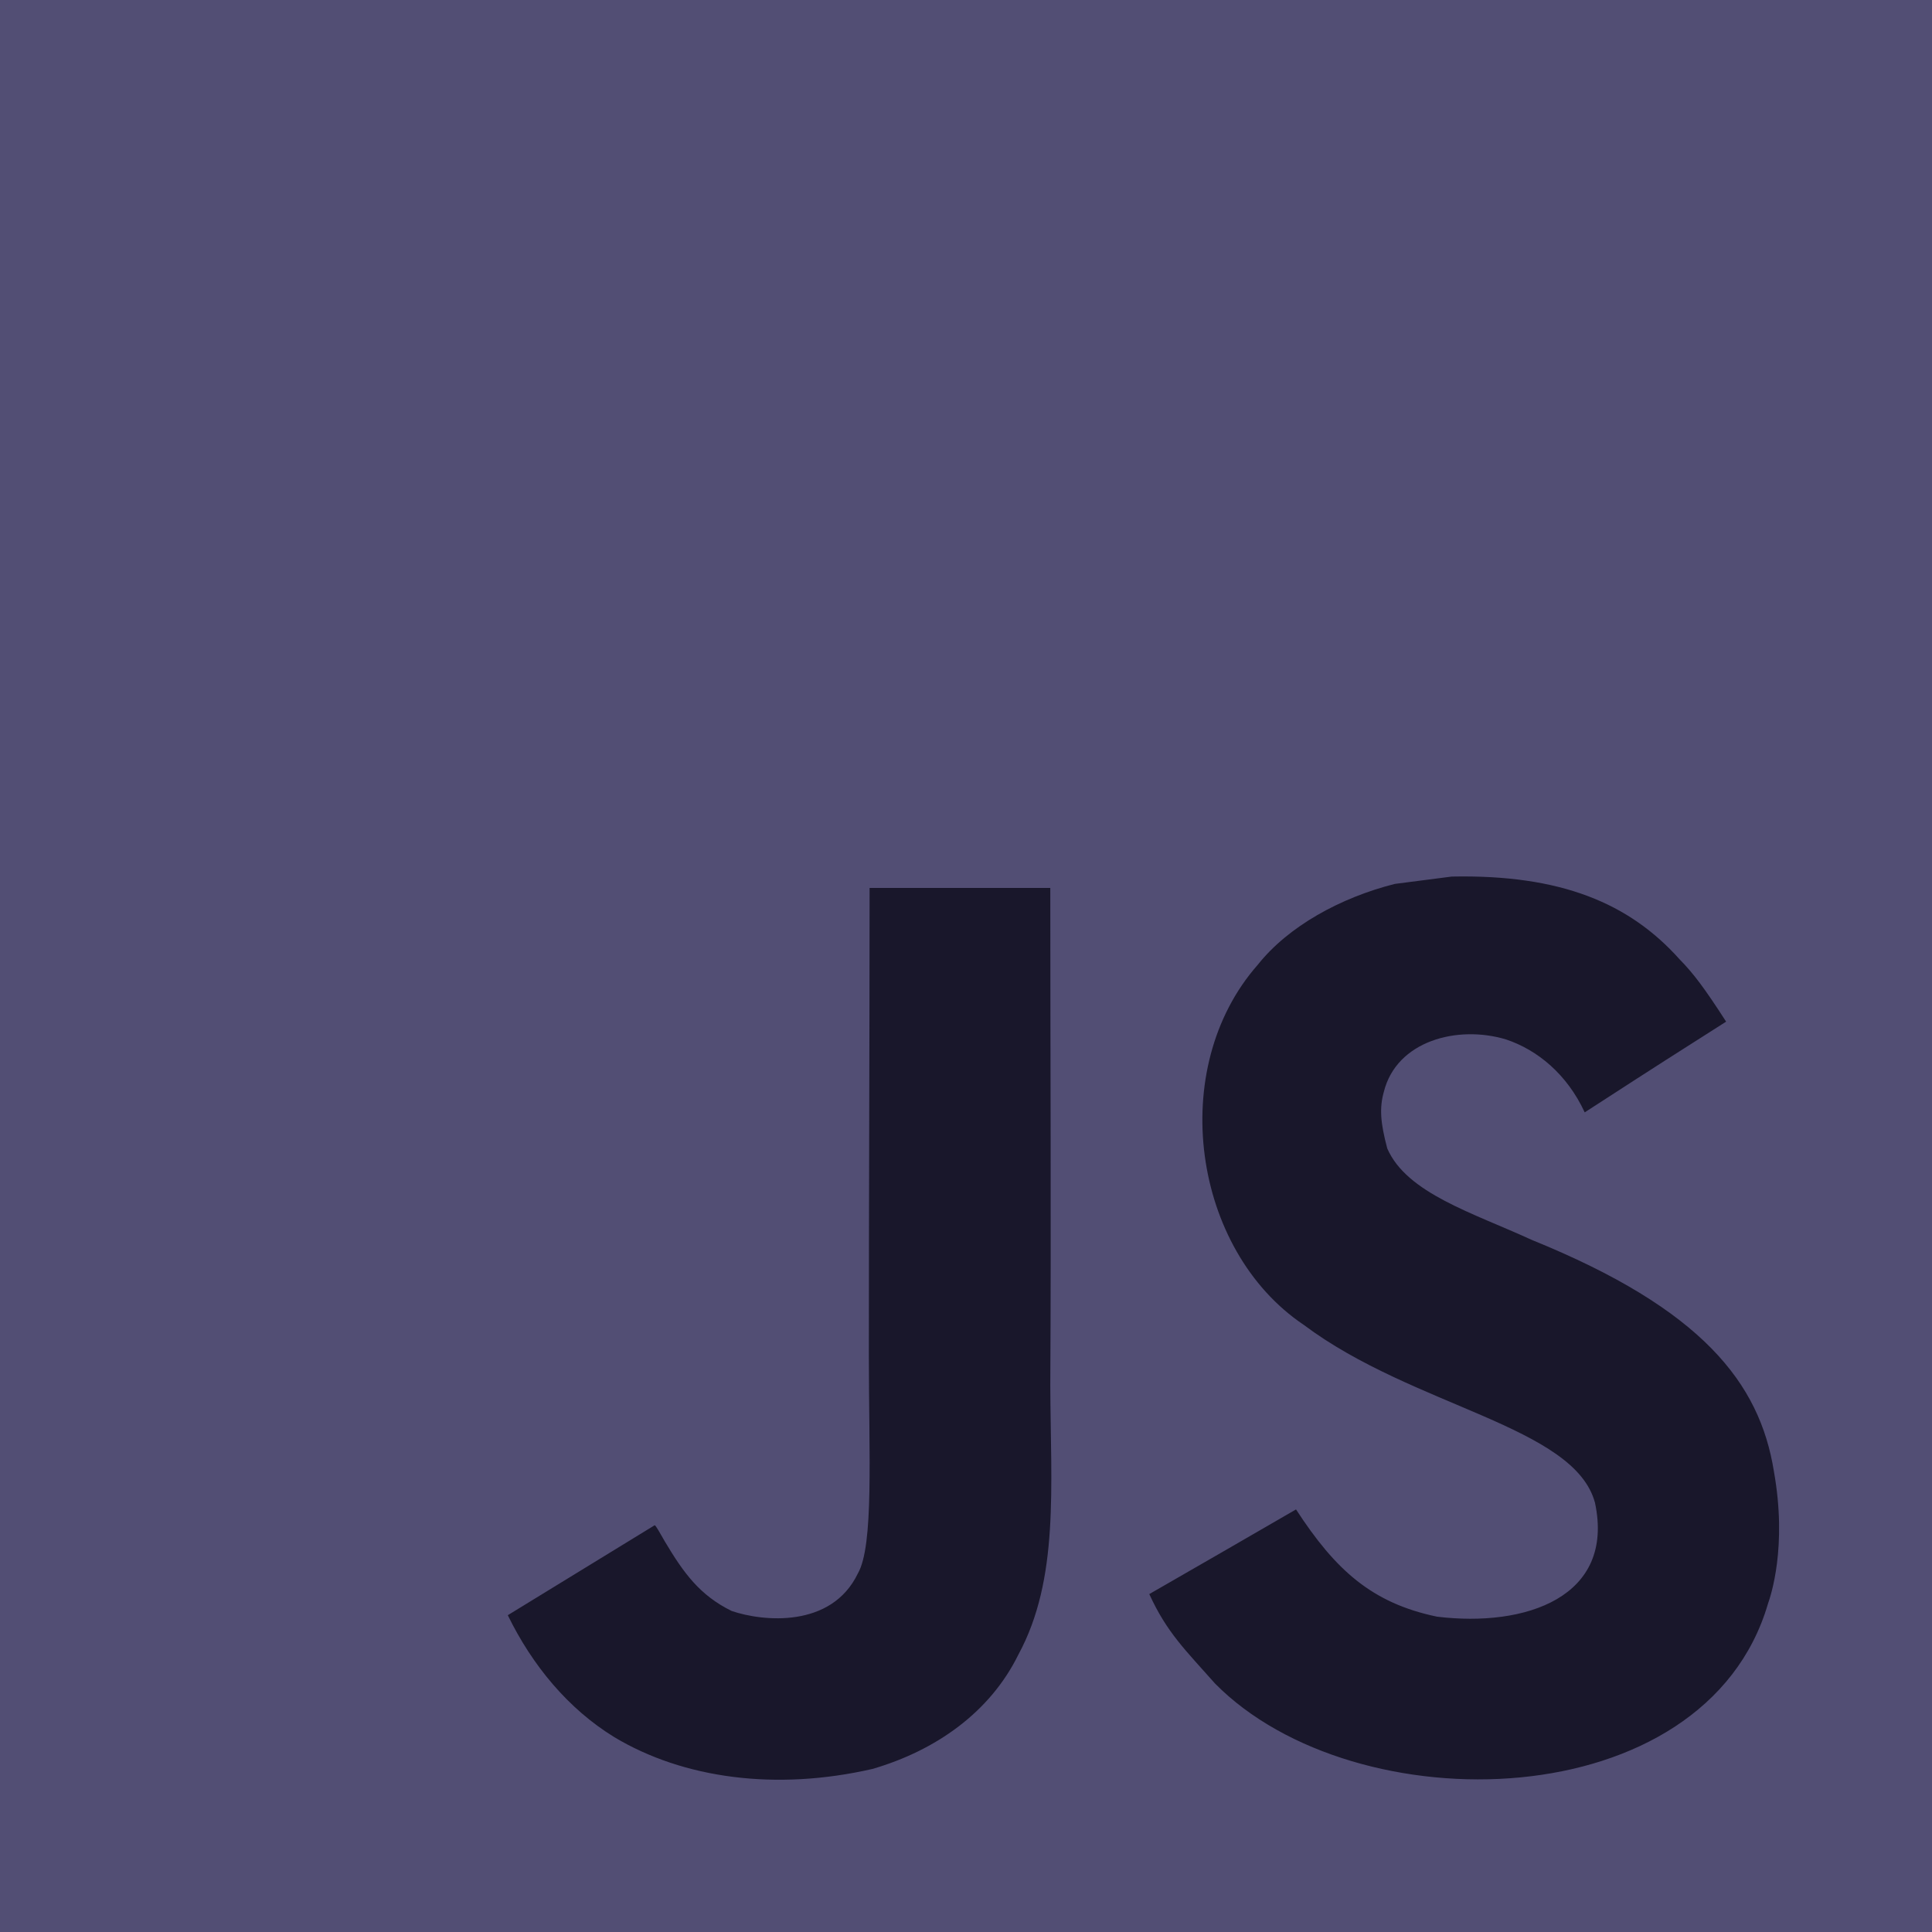
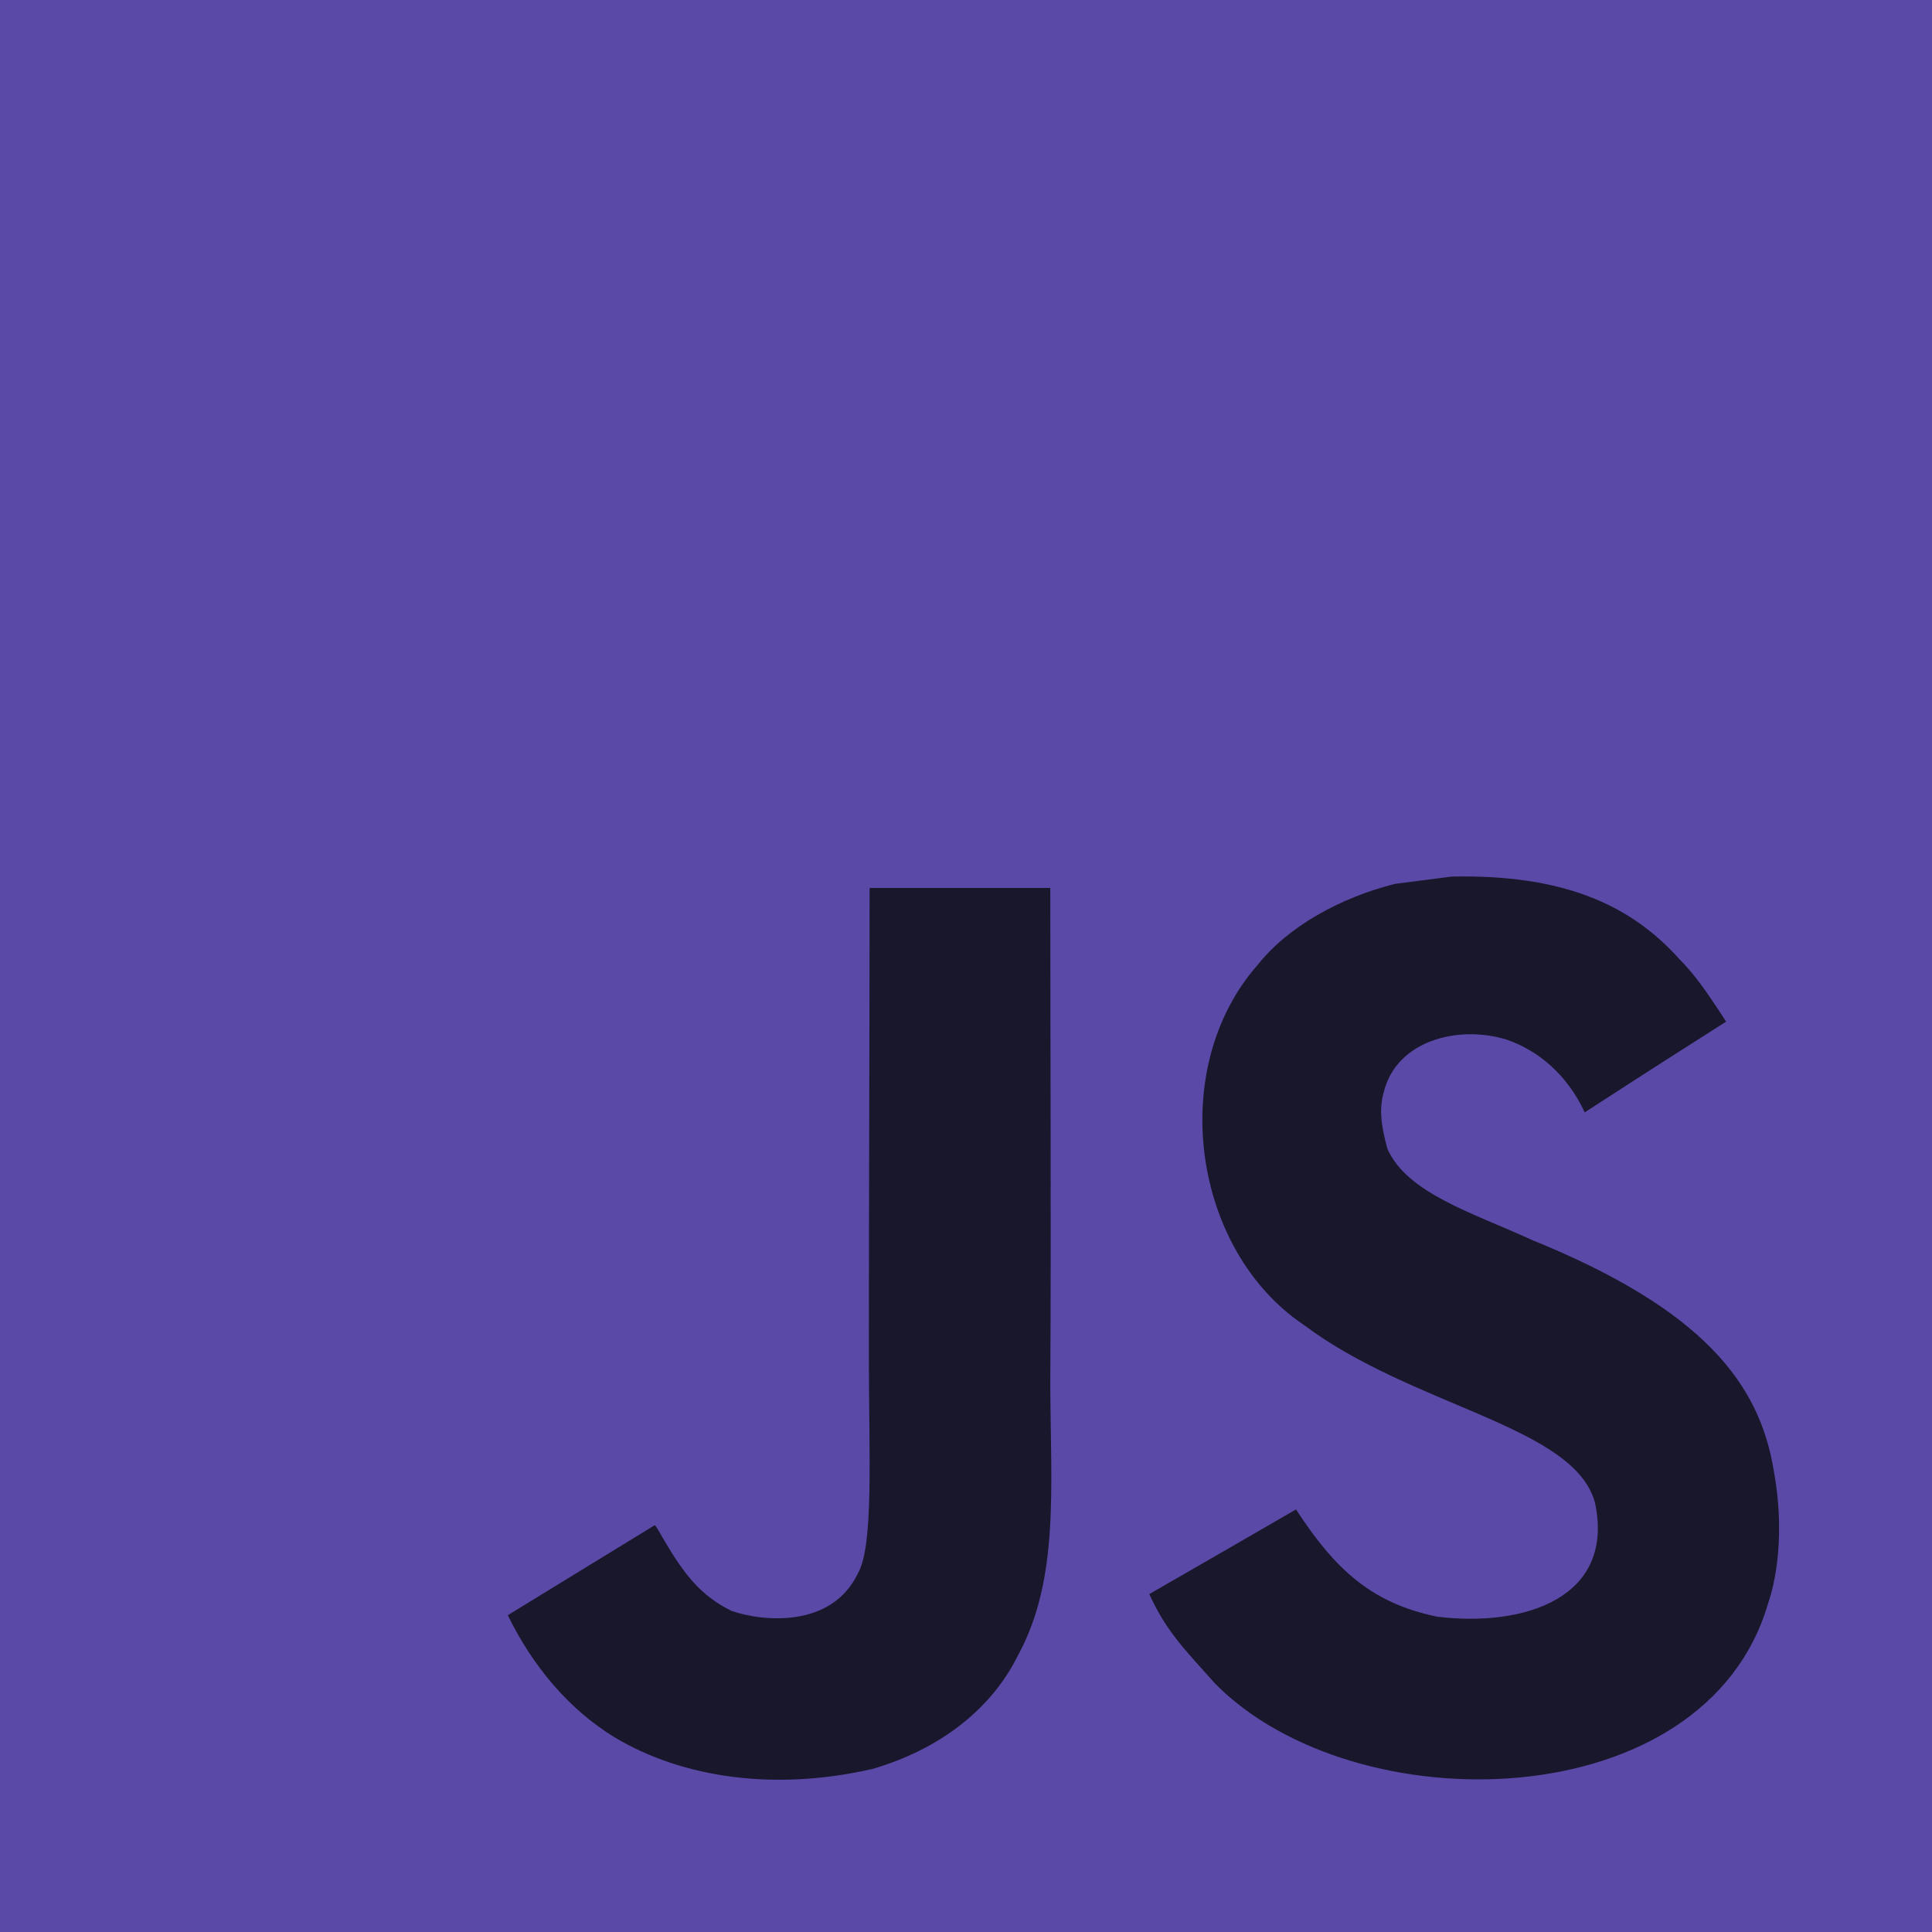
<svg xmlns="http://www.w3.org/2000/svg" width="2500" height="2500" viewBox="0 0 1052 1052">
-   <path fill="#524E74" d="M0 0h1052v1052H0z" />
+   <path fill="#5a49a7" d="M0 0h1052v1052H0z" />
  <path d="M965.9 801.1c-7.7-48-39-88.3-131.7-125.9-32.2-14.8-68.1-25.399-78.8-49.8-3.8-14.2-4.3-22.2-1.9-30.8 6.9-27.9 40.2-36.6 66.6-28.6 17 5.7 33.1 18.801 42.8 39.7 45.4-29.399 45.3-29.2 77-49.399-11.6-18-17.8-26.301-25.4-34-27.3-30.5-64.5-46.2-124-45-10.3 1.3-20.699 2.699-31 4-29.699 7.5-58 23.1-74.6 44-49.8 56.5-35.6 155.399 25 196.1 59.7 44.8 147.4 55 158.6 96.9 10.9 51.3-37.699 67.899-86 62-35.6-7.4-55.399-25.5-76.8-58.4-39.399 22.8-39.399 22.8-79.899 46.1 9.6 21 19.699 30.5 35.8 48.7 76.2 77.3 266.899 73.5 301.1-43.5 1.399-4.001 10.6-30.801 3.199-72.101zm-394-317.6h-98.4c0 85-.399 169.4-.399 254.4 0 54.1 2.8 103.7-6 118.9-14.4 29.899-51.7 26.2-68.7 20.399-17.3-8.5-26.1-20.6-36.3-37.699-2.8-4.9-4.9-8.7-5.601-9-26.699 16.3-53.3 32.699-80 49 13.301 27.3 32.9 51 58 66.399 37.5 22.5 87.9 29.4 140.601 17.3 34.3-10 63.899-30.699 79.399-62.199 22.4-41.3 17.6-91.3 17.4-146.6.5-90.2 0-180.4 0-270.9z" fill="#19172b" />
</svg>
